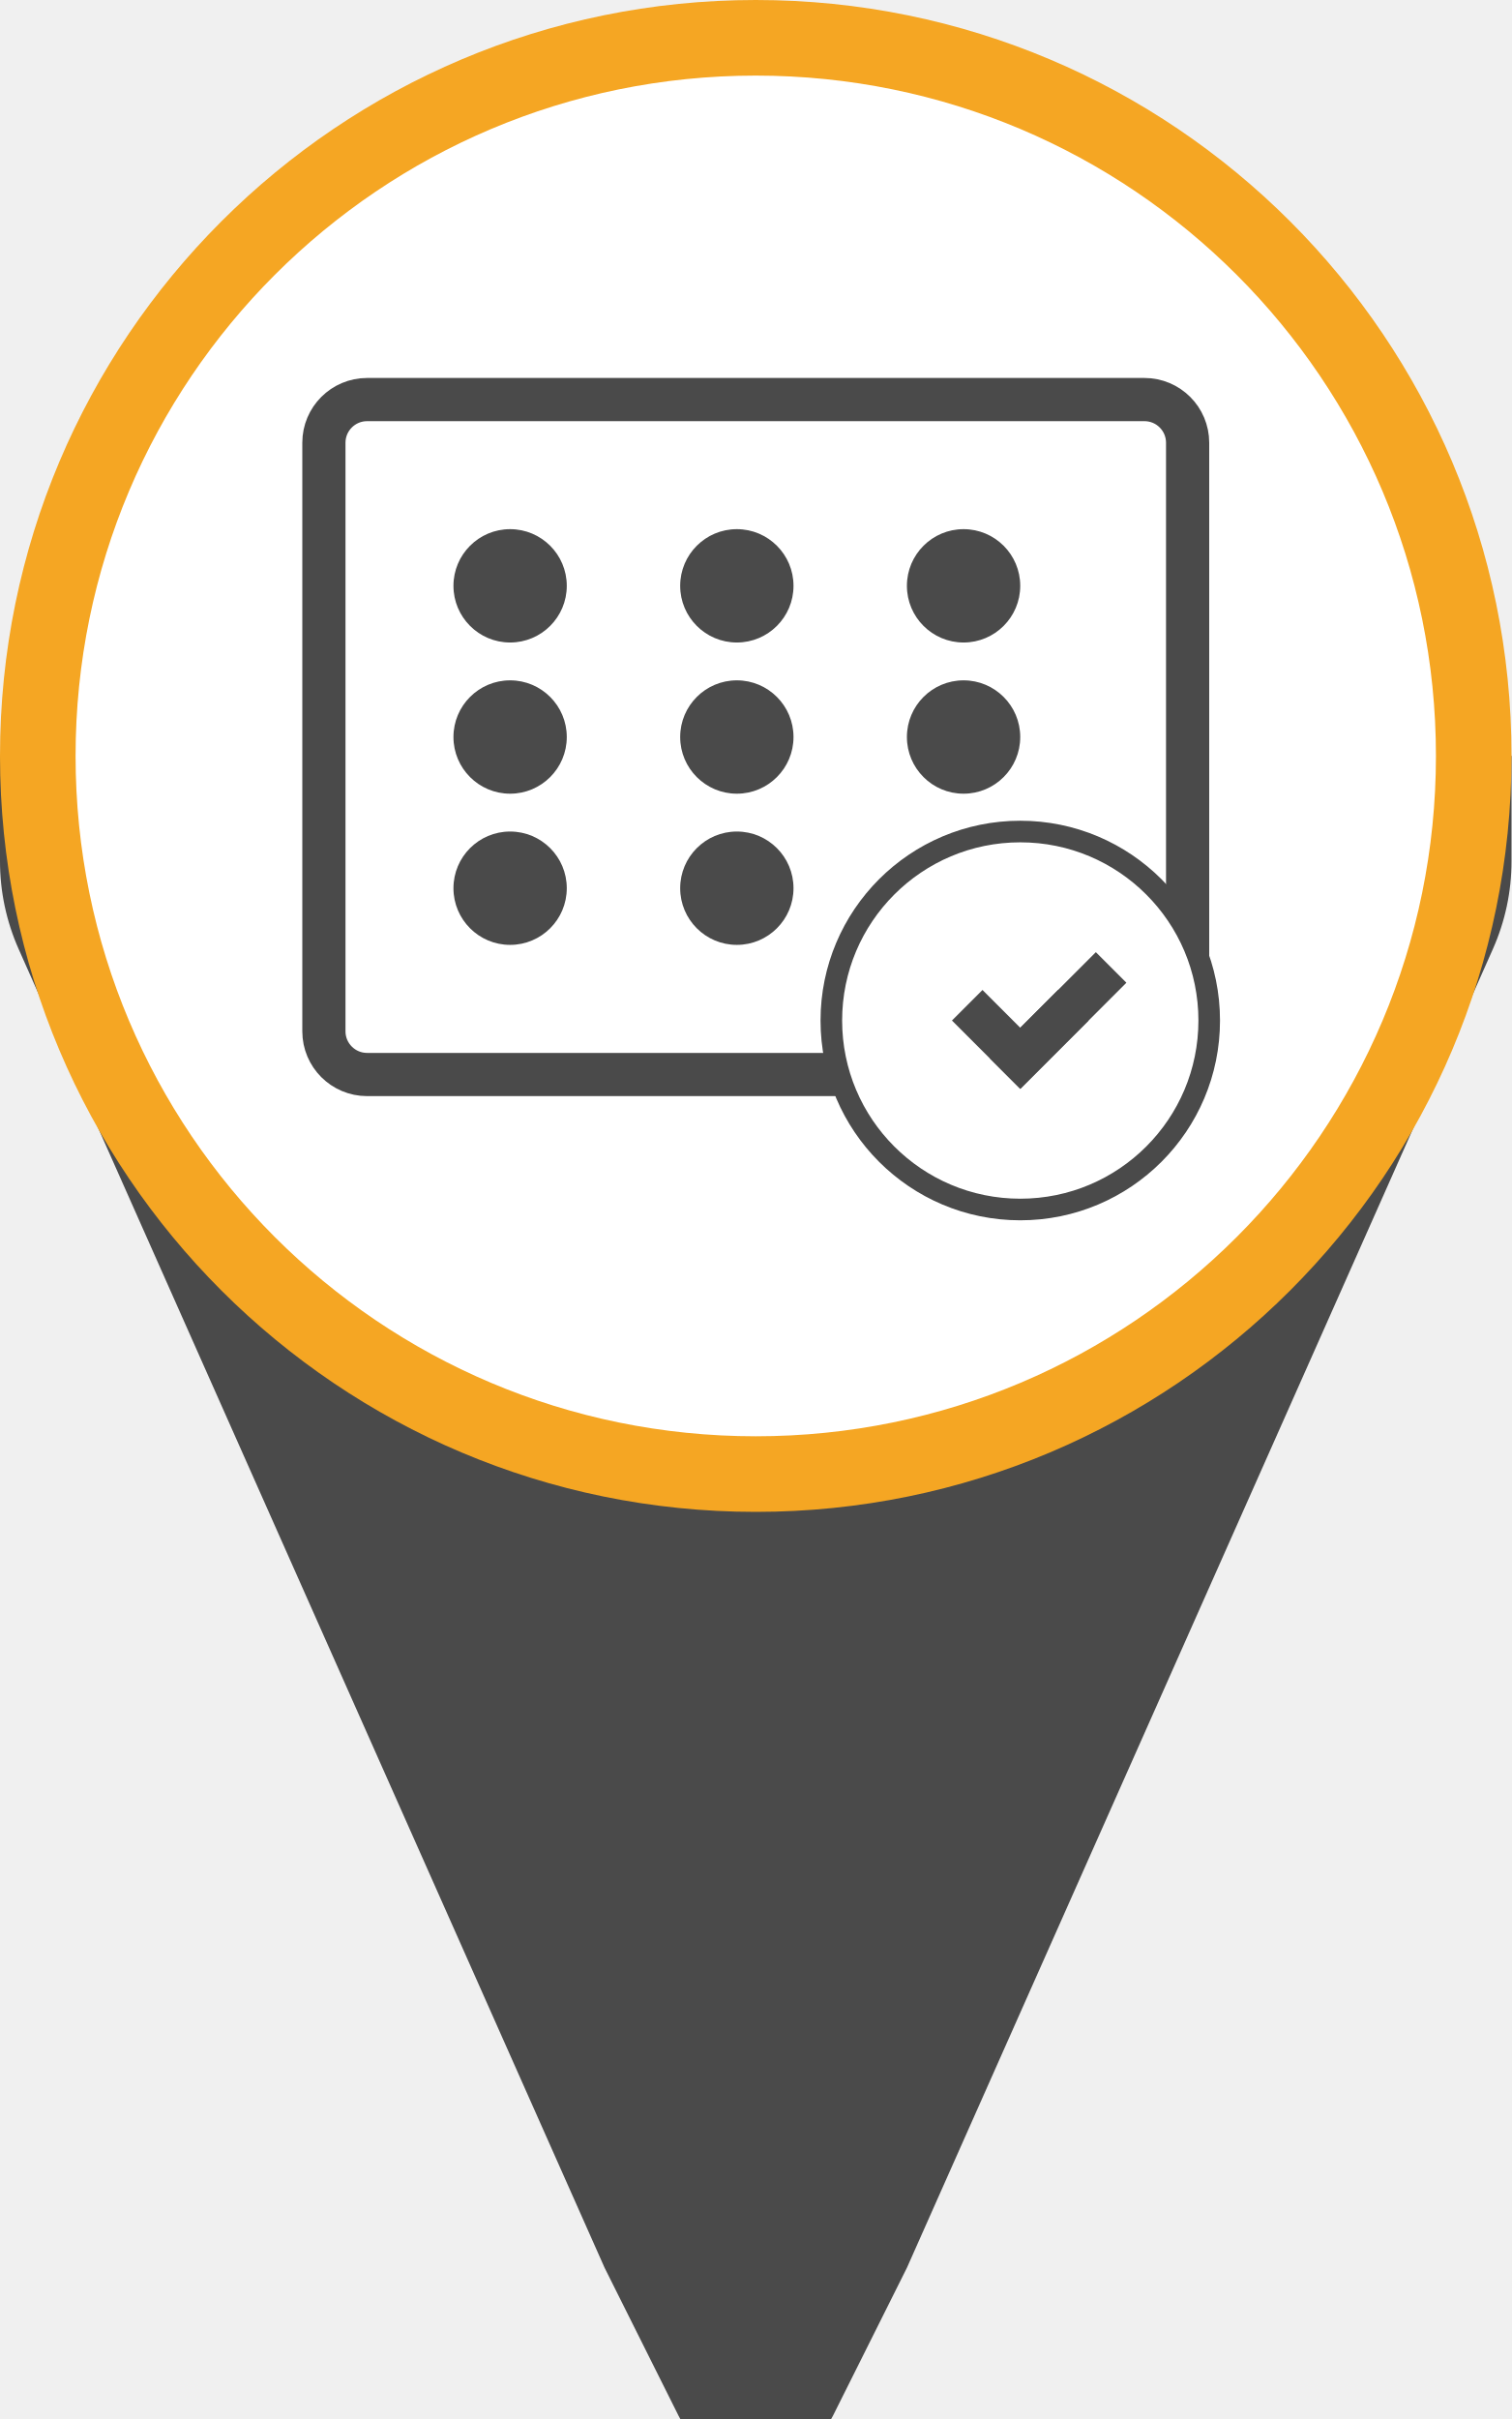
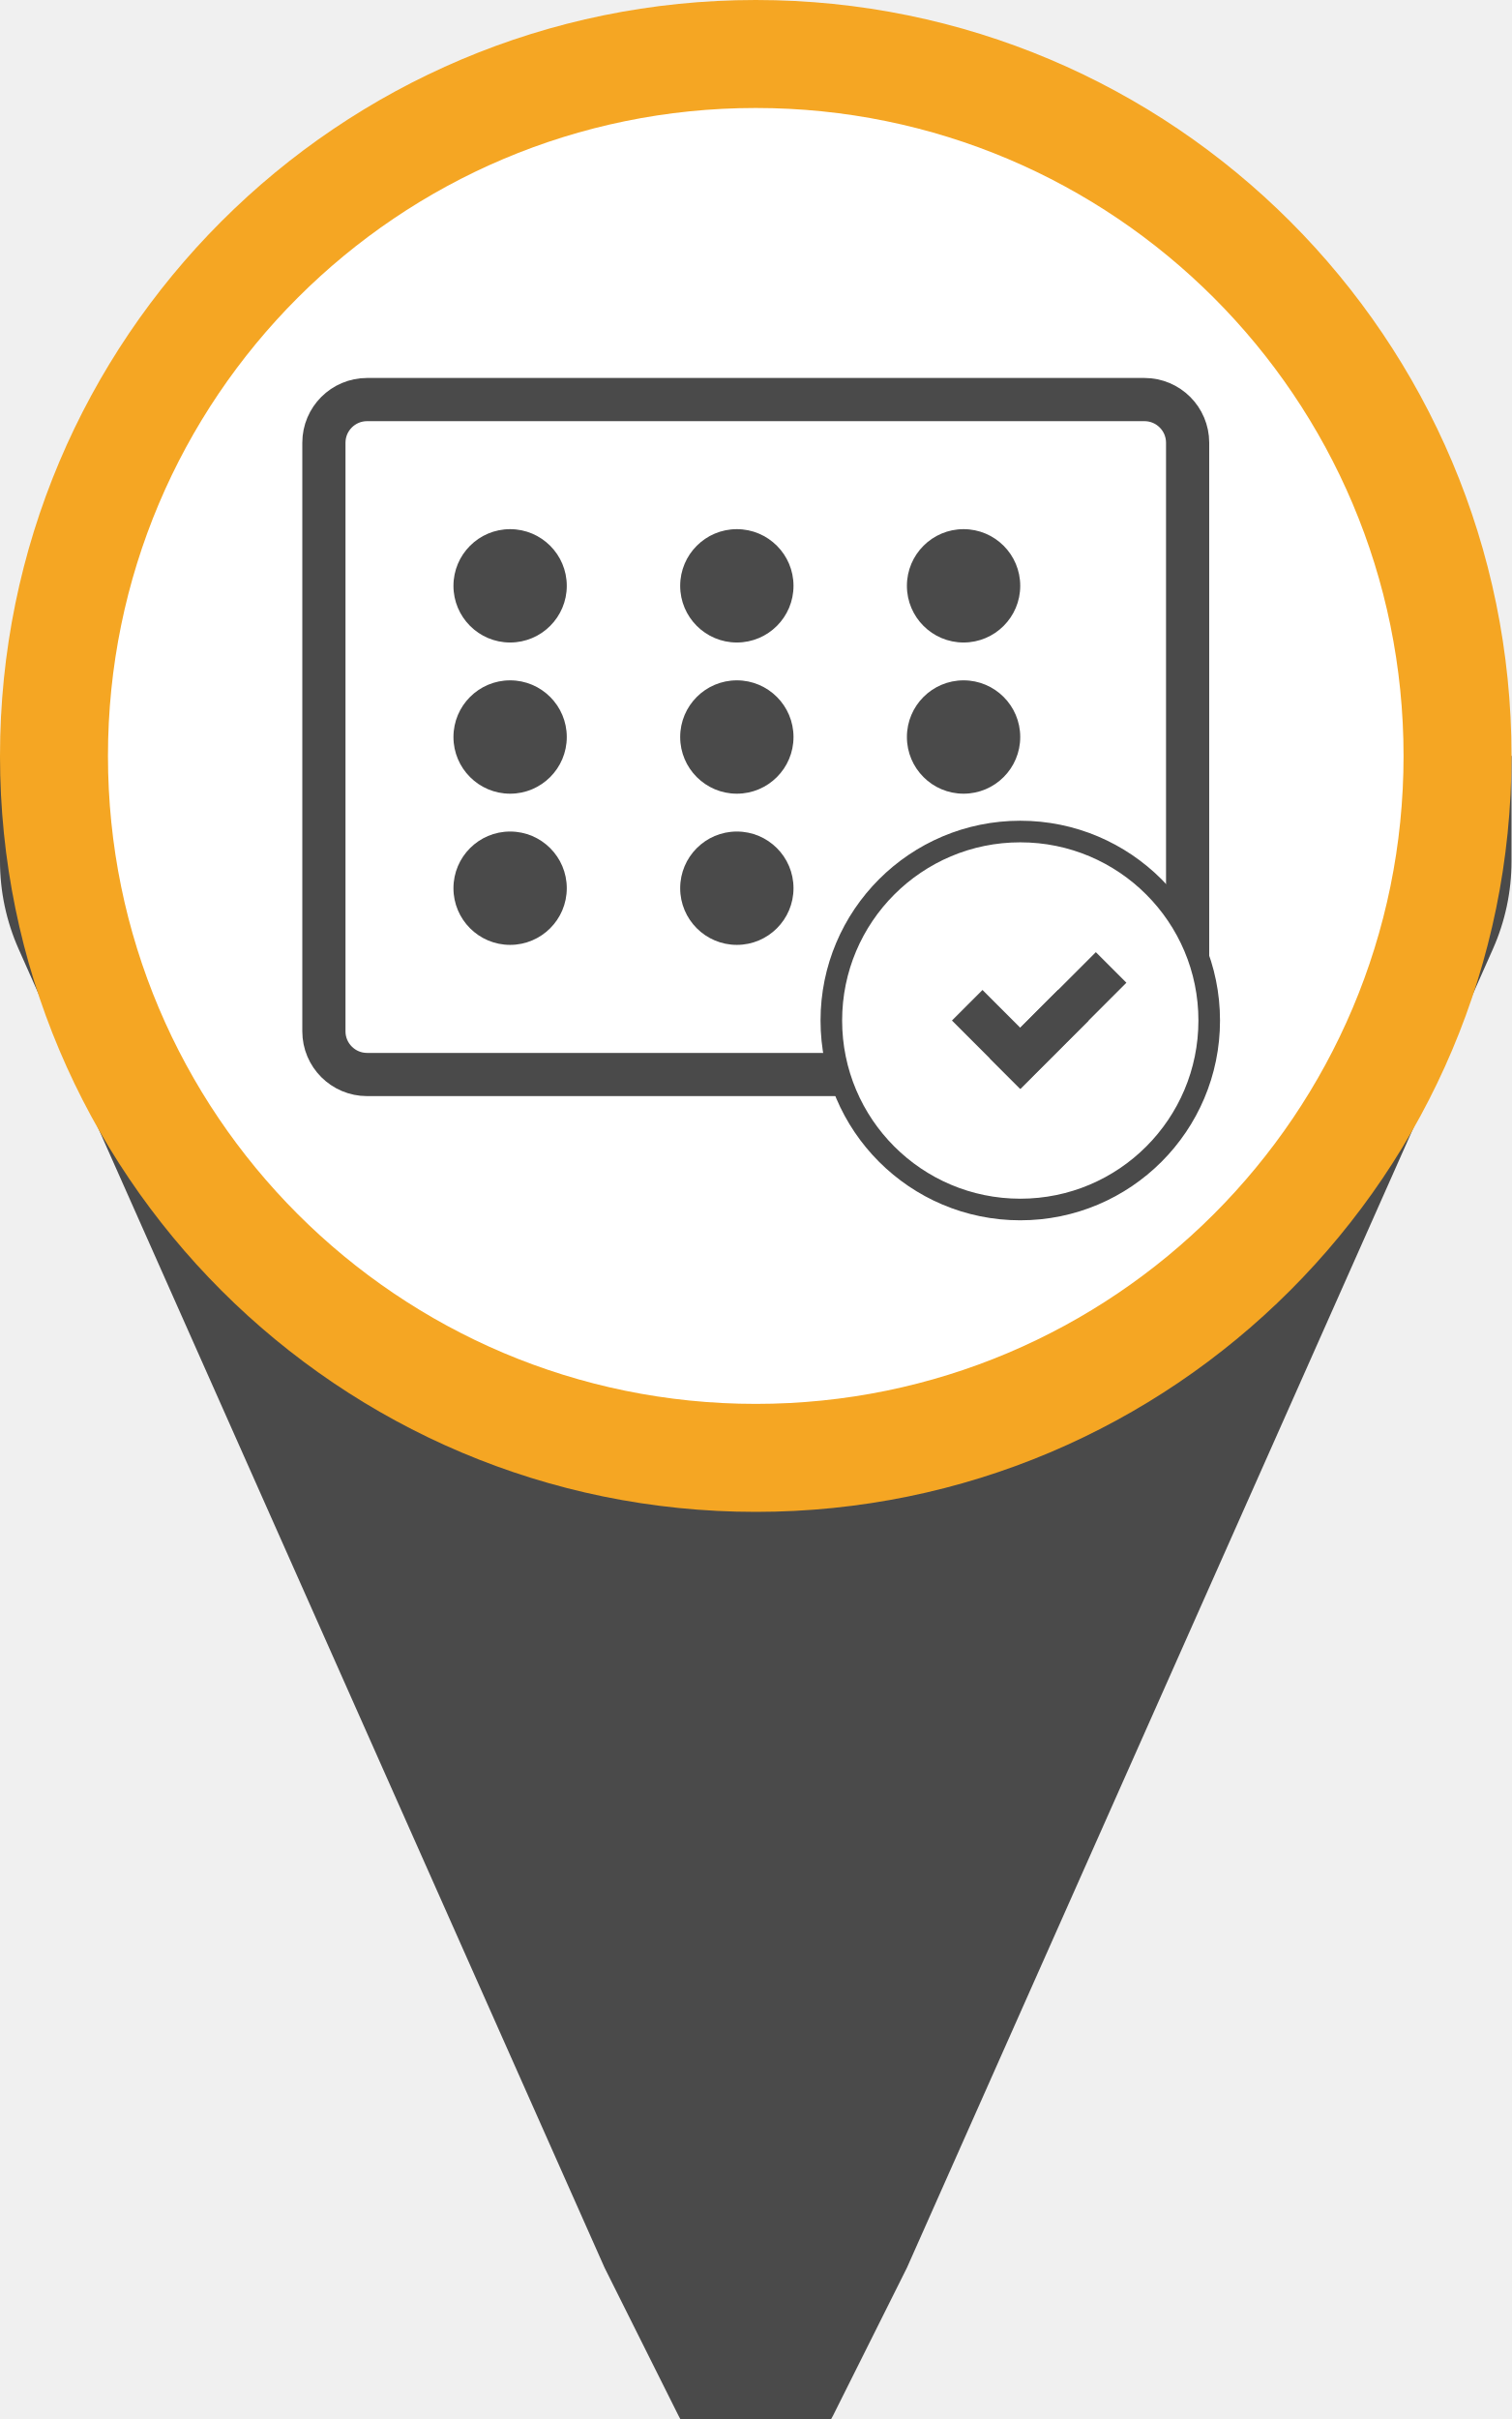
<svg xmlns="http://www.w3.org/2000/svg" width="35px" height="56px" viewBox="0 0 35 56" version="1.1">
  <defs />
  <g id="Symbols" stroke="none" stroke-width="1" fill="none" fill-rule="evenodd">
    <g id="Evenementen-poly">
      <g id="Evenementen-Icon">
        <g id="Polygon">
          <path d="M19.289,16.752 L21,20.175 L34.569,50.705 L34.569,50.705 C34.853,51.344 35,52.036 35,52.736 L35,55.175 L0,55.175 L0,52.736 L7.10542736e-15,52.736 C7.01975208e-15,52.036 0.147,51.344 0.431,50.705 L14,20.175 L15.711,16.752 L15.711,16.752 C16.205,15.764 17.406,15.364 18.394,15.858 C18.781,16.051 19.095,16.365 19.289,16.752 Z" id="Triangle-3" fill="#4a4a4a" transform="translate(17.5, 36.33726) scale(1, -1) translate(-17.5, -36.33726) " />
          <circle id="Oval-8" fill="#F5A623" cx="17.5" cy="17.5" r="17.5" />
-           <circle id="Oval-9" fill="#FFFFFF" cx="17.5" cy="17.5" r="15.75" />
+           <circle id="Oval-9" fill="#FFFFFF" cx="17.5" cy="17.5" r="15" />
        </g>
        <g id="Calendar" transform="translate(7, 8.75)">
          <rect id="Rectangle-17" stroke="#4a4a4a" x="0.5" y="0.5" width="20" height="15.625" rx="1" />
          <g id="Date-ovals" transform="translate(3.5, 3.5)" fill="#4a4a4a">
            <circle id="Oval-14" cx="1.312" cy="1.312" r="1.312" />
            <circle id="Oval-14" cx="6.562" cy="1.312" r="1.312" />
            <circle id="Oval-14" cx="11.812" cy="1.312" r="1.312" />
            <circle id="Oval-14" cx="1.312" cy="4.812" r="1.312" />
            <circle id="Oval-14" cx="6.562" cy="4.812" r="1.312" />
            <circle id="Oval-14" cx="1.312" cy="8.312" r="1.312" />
            <circle id="Oval-14" cx="6.562" cy="8.312" r="1.312" />
            <circle id="Oval-14" cx="11.812" cy="4.812" r="1.312" />
          </g>
          <circle id="Oval-13" stroke="#4a4a4a" stroke-width="0.5" fill="#FFFFFF" cx="16.625" cy="14.875" r="4.375" />
          <g id="Checkmark" transform="translate(15.75, 13.125)" stroke="#4a4a4a" stroke-linecap="square">
            <path d="M0.875,2.625 L2.625,0.875" id="Line-33" />
            <polyline id="Line-32" points="0 1.75 0.875 2.625 1.75 1.75" />
          </g>
        </g>
      </g>
    </g>
  </g>
</svg>
